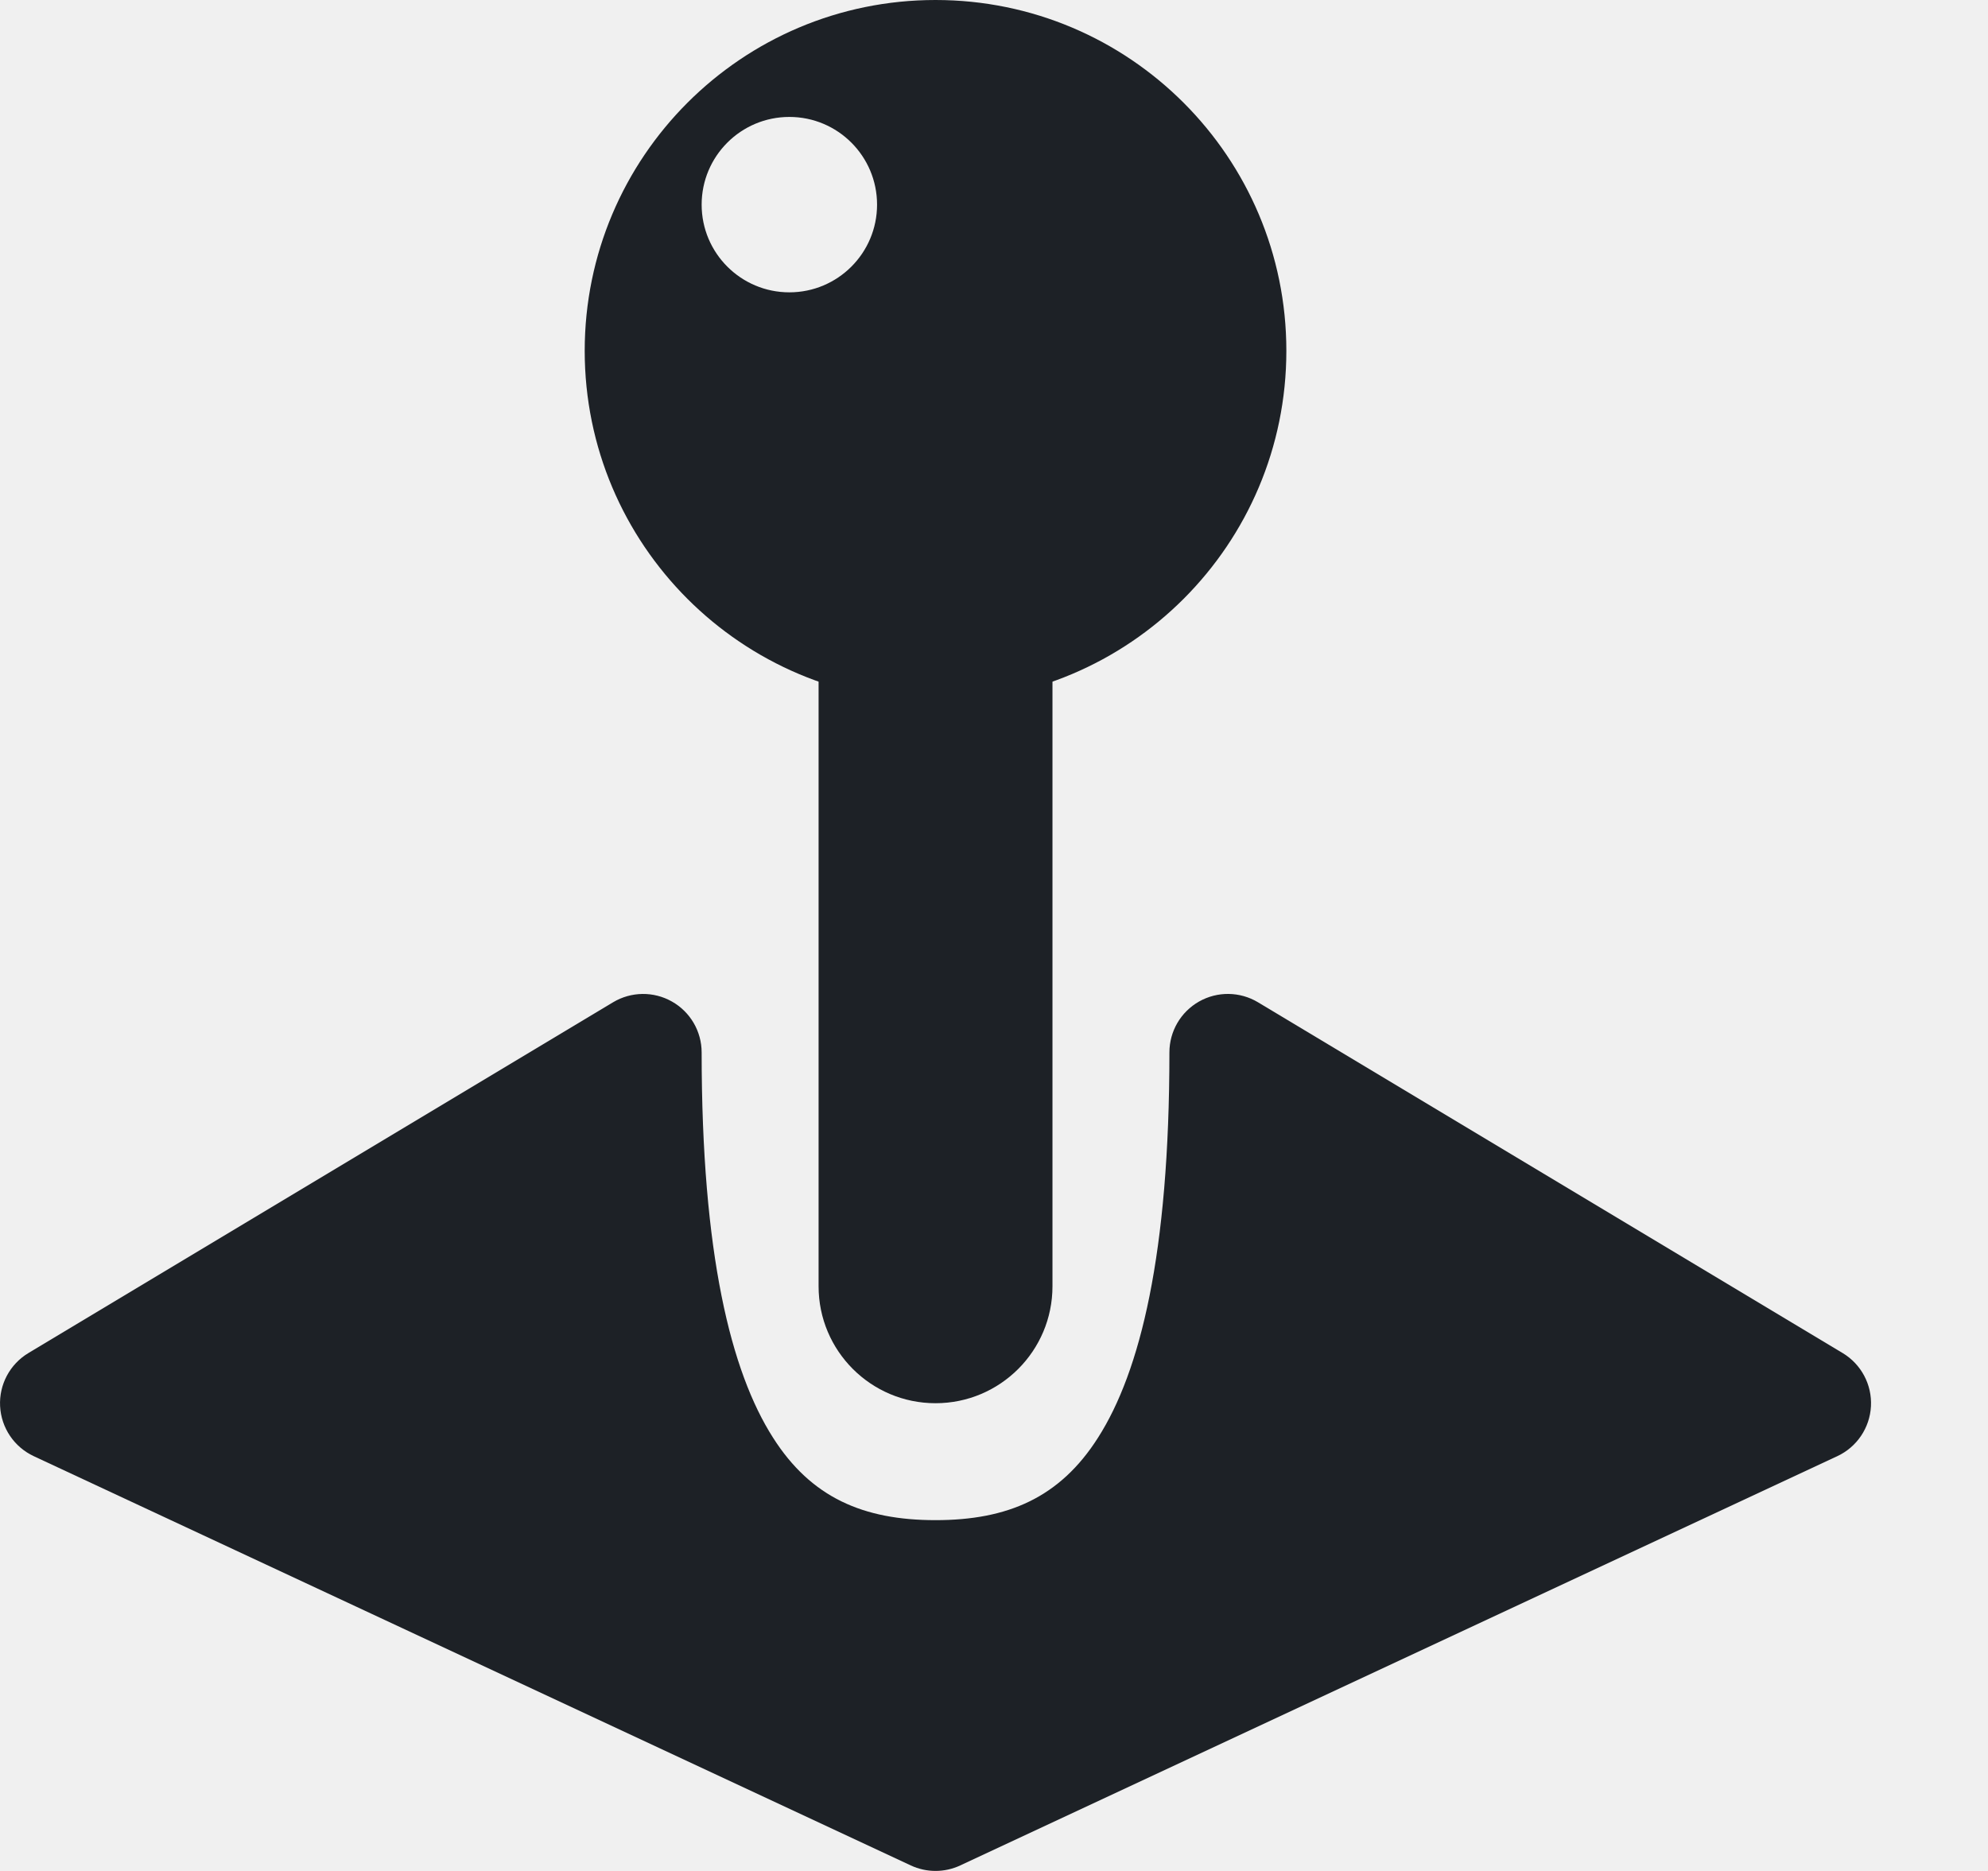
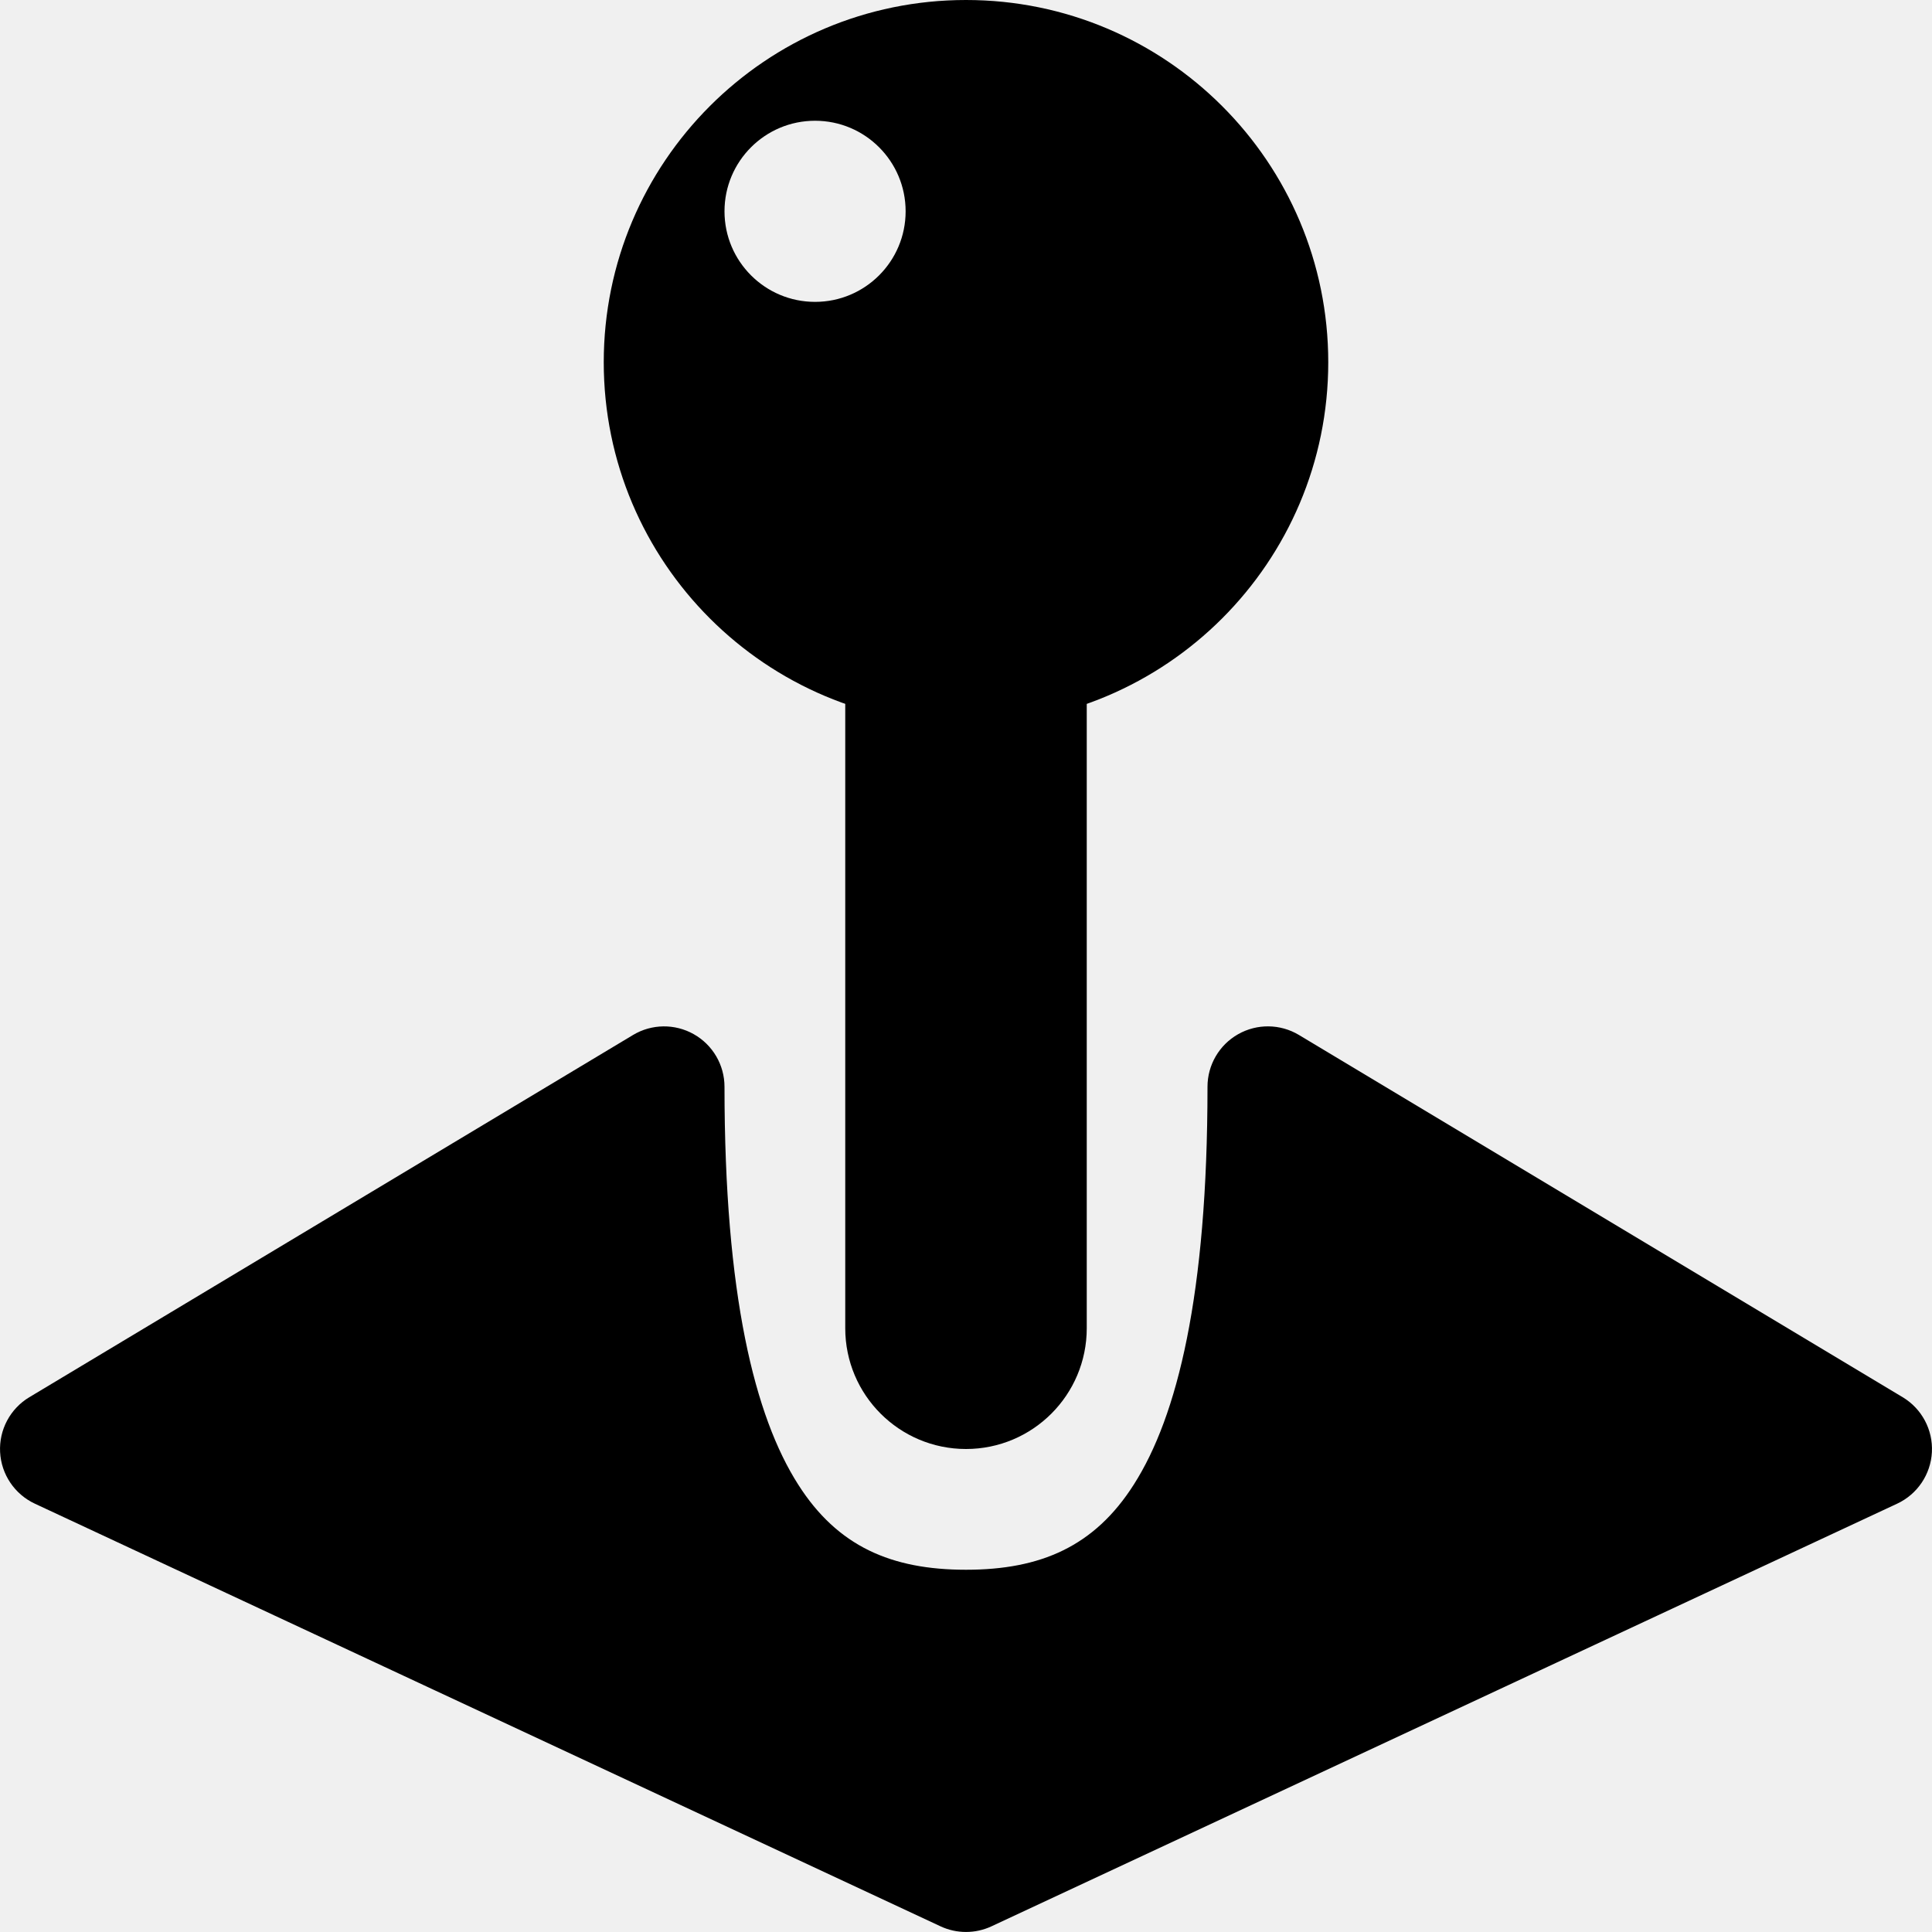
- <svg xmlns="http://www.w3.org/2000/svg" width="17" height="16" fill="none">
-   <g clip-path="url(#a)" fill="#1D2126">
-     <path d="M8 13.5c1.5 0 2.5-1 2.5-4.5l5 3L8 15.5.5 12l5-3c0 3.5 1 4.5 2.5 4.5Z" />
-     <path fill-rule="evenodd" clip-rule="evenodd" d="M5.746 8.565A.5.5 0 0 1 6 9c0 1.723.25 2.73.61 3.294.326.513.772.706 1.39.706.618 0 1.064-.193 1.39-.706.36-.564.61-1.57.61-3.294a.5.5 0 0 1 .757-.429l5 3a.5.5 0 0 1-.046.882l-7.5 3.5a.5.5 0 0 1-.422 0l-7.5-3.5a.5.5 0 0 1-.046-.882l5-3a.5.5 0 0 1 .503-.006Zm-4.182 3.38L8 14.948l6.436-3.003-3.458-2.075c-.072 1.322-.316 2.29-.744 2.96C9.686 13.694 8.882 14 8 14c-.882 0-1.686-.307-2.234-1.17-.427-.67-.672-1.638-.744-2.96l-3.458 2.075Z" />
-     <path d="M7 4a1 1 0 0 1 2 0v7a1 1 0 1 1-2 0V4Z" />
-     <path fill-rule="evenodd" clip-rule="evenodd" d="M8 6a3 3 0 1 0 0-6 3 3 0 0 0 0 6ZM6.75 2.5a.75.75 0 1 0 0-1.5.75.75 0 0 0 0 1.5Z" />
-   </g>
-   <defs>
-     <clipPath id="a">
-       <path fill="#fff" transform="translate(.003)" d="M0 0h16v16H0z" />
-     </clipPath>
-   </defs>
+ <svg xmlns="http://www.w3.org/2000/svg" viewBox="0 0 16 16">
+   <path d="M8 13.5c1.5 0 2.5-1 2.5-4.5l5 3L8 15.5.5 12l5-3c0 3.5 1 4.5 2.5 4.5Z" />
+   <path fill-rule="evenodd" clip-rule="evenodd" d="M5.746 8.565A.5.5 0 0 1 6 9c0 1.723.25 2.73.61 3.294.326.513.772.706 1.39.706.618 0 1.064-.193 1.39-.706.36-.564.61-1.57.61-3.294a.5.5 0 0 1 .757-.429l5 3a.5.5 0 0 1-.046.882l-7.5 3.5a.5.5 0 0 1-.422 0l-7.5-3.5a.5.5 0 0 1-.046-.882l5-3a.5.5 0 0 1 .503-.006Zm-4.182 3.38L8 14.948l6.436-3.003-3.458-2.075c-.072 1.322-.316 2.29-.744 2.96C9.686 13.694 8.882 14 8 14c-.882 0-1.686-.307-2.234-1.17-.427-.67-.672-1.638-.744-2.96l-3.458 2.075Z" />
+   <path d="M7 4a1 1 0 0 1 2 0v7a1 1 0 1 1-2 0V4Z" />
+   <path fill-rule="evenodd" clip-rule="evenodd" d="M8 6a3 3 0 1 0 0-6 3 3 0 0 0 0 6ZM6.75 2.5a.75.75 0 1 0 0-1.5.75.75 0 0 0 0 1.5Z" />
</svg>
